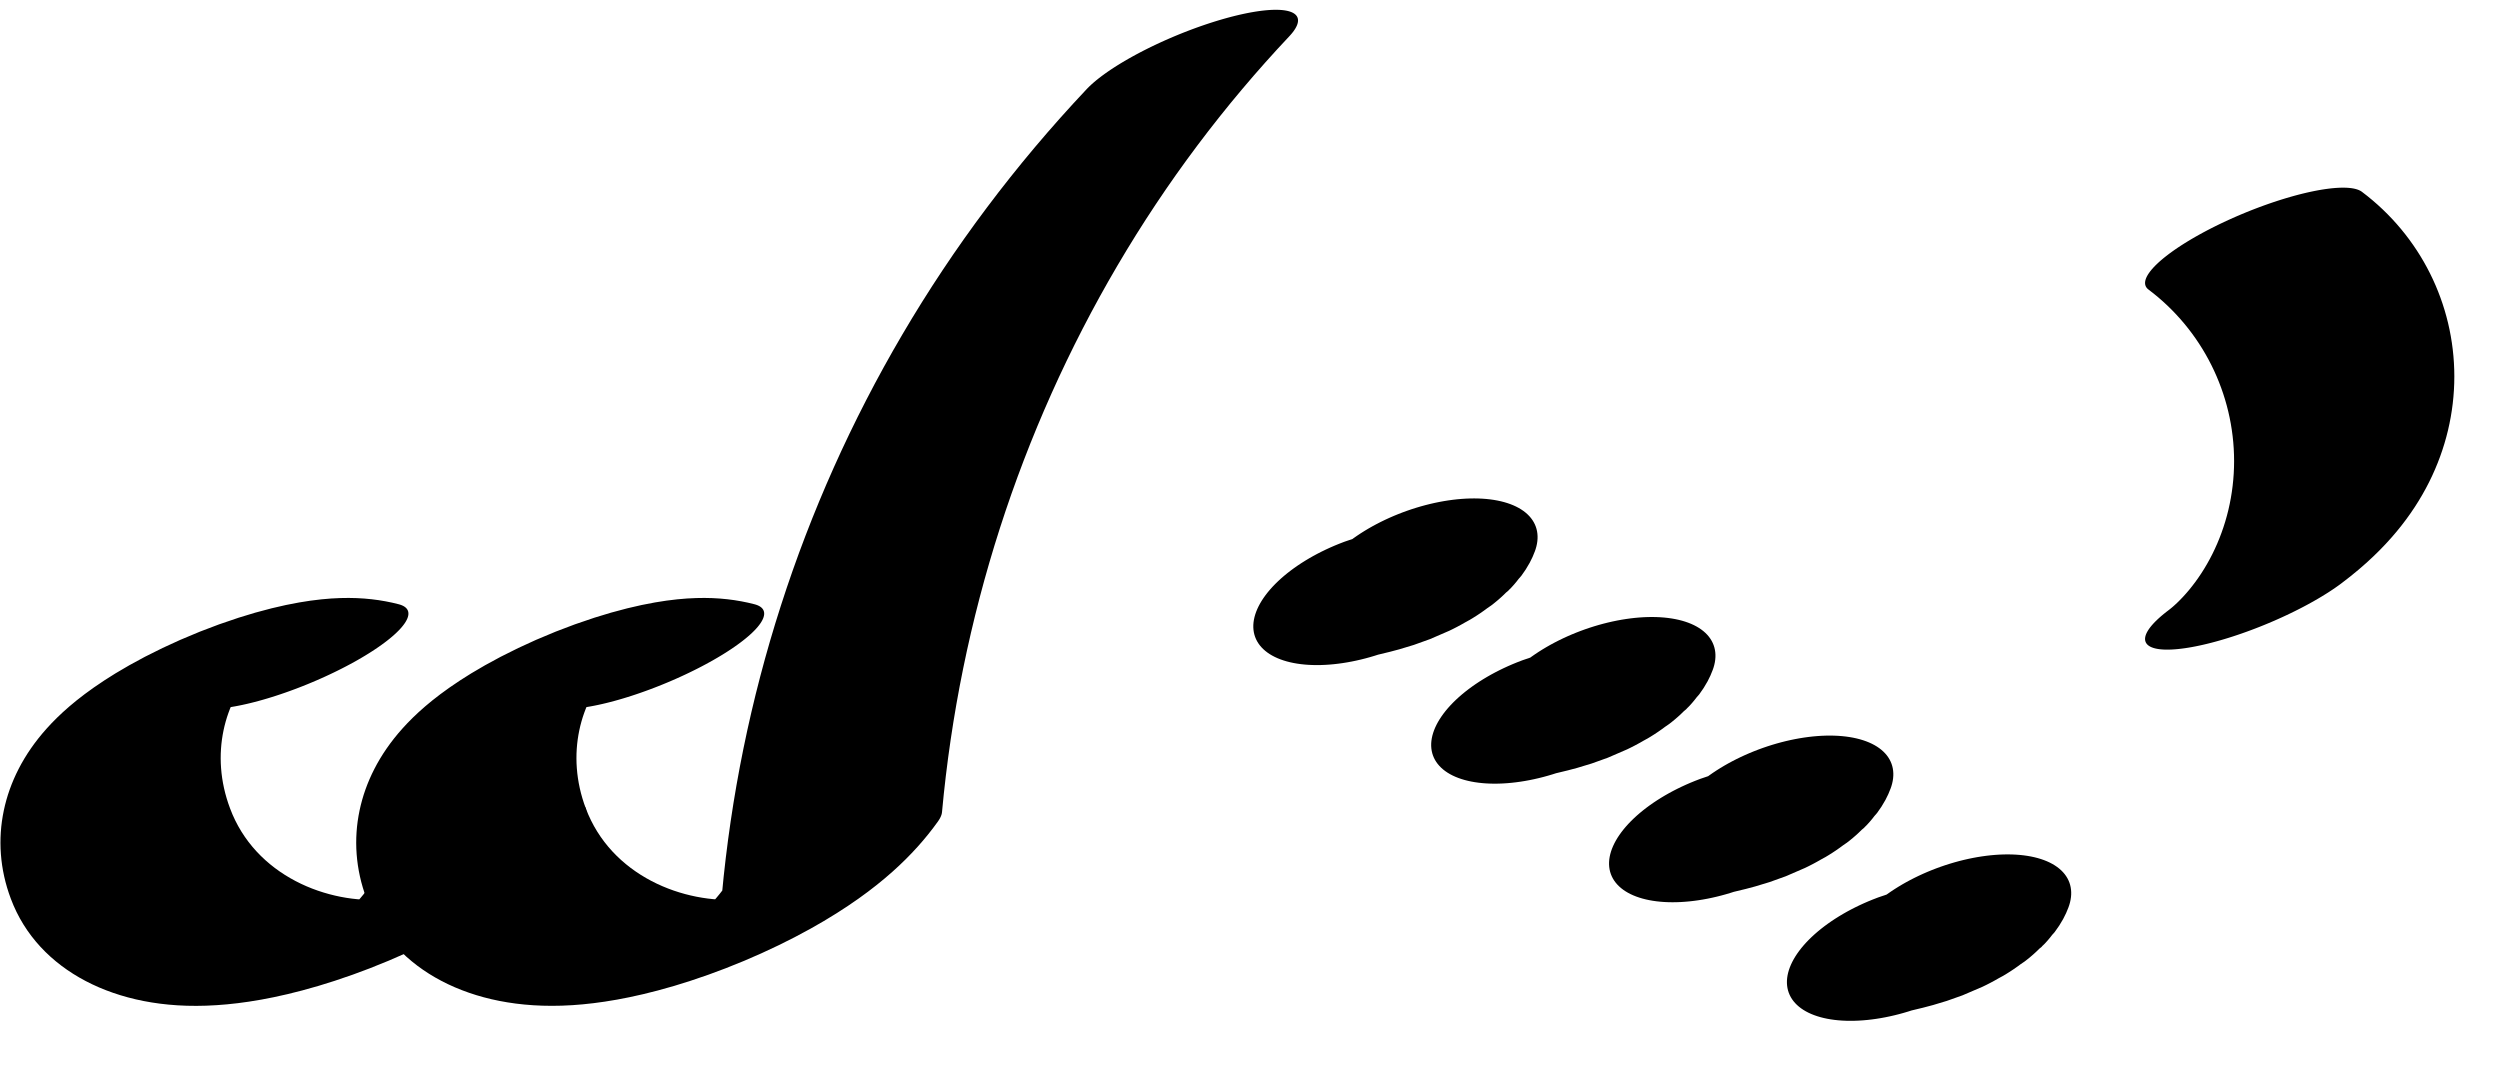
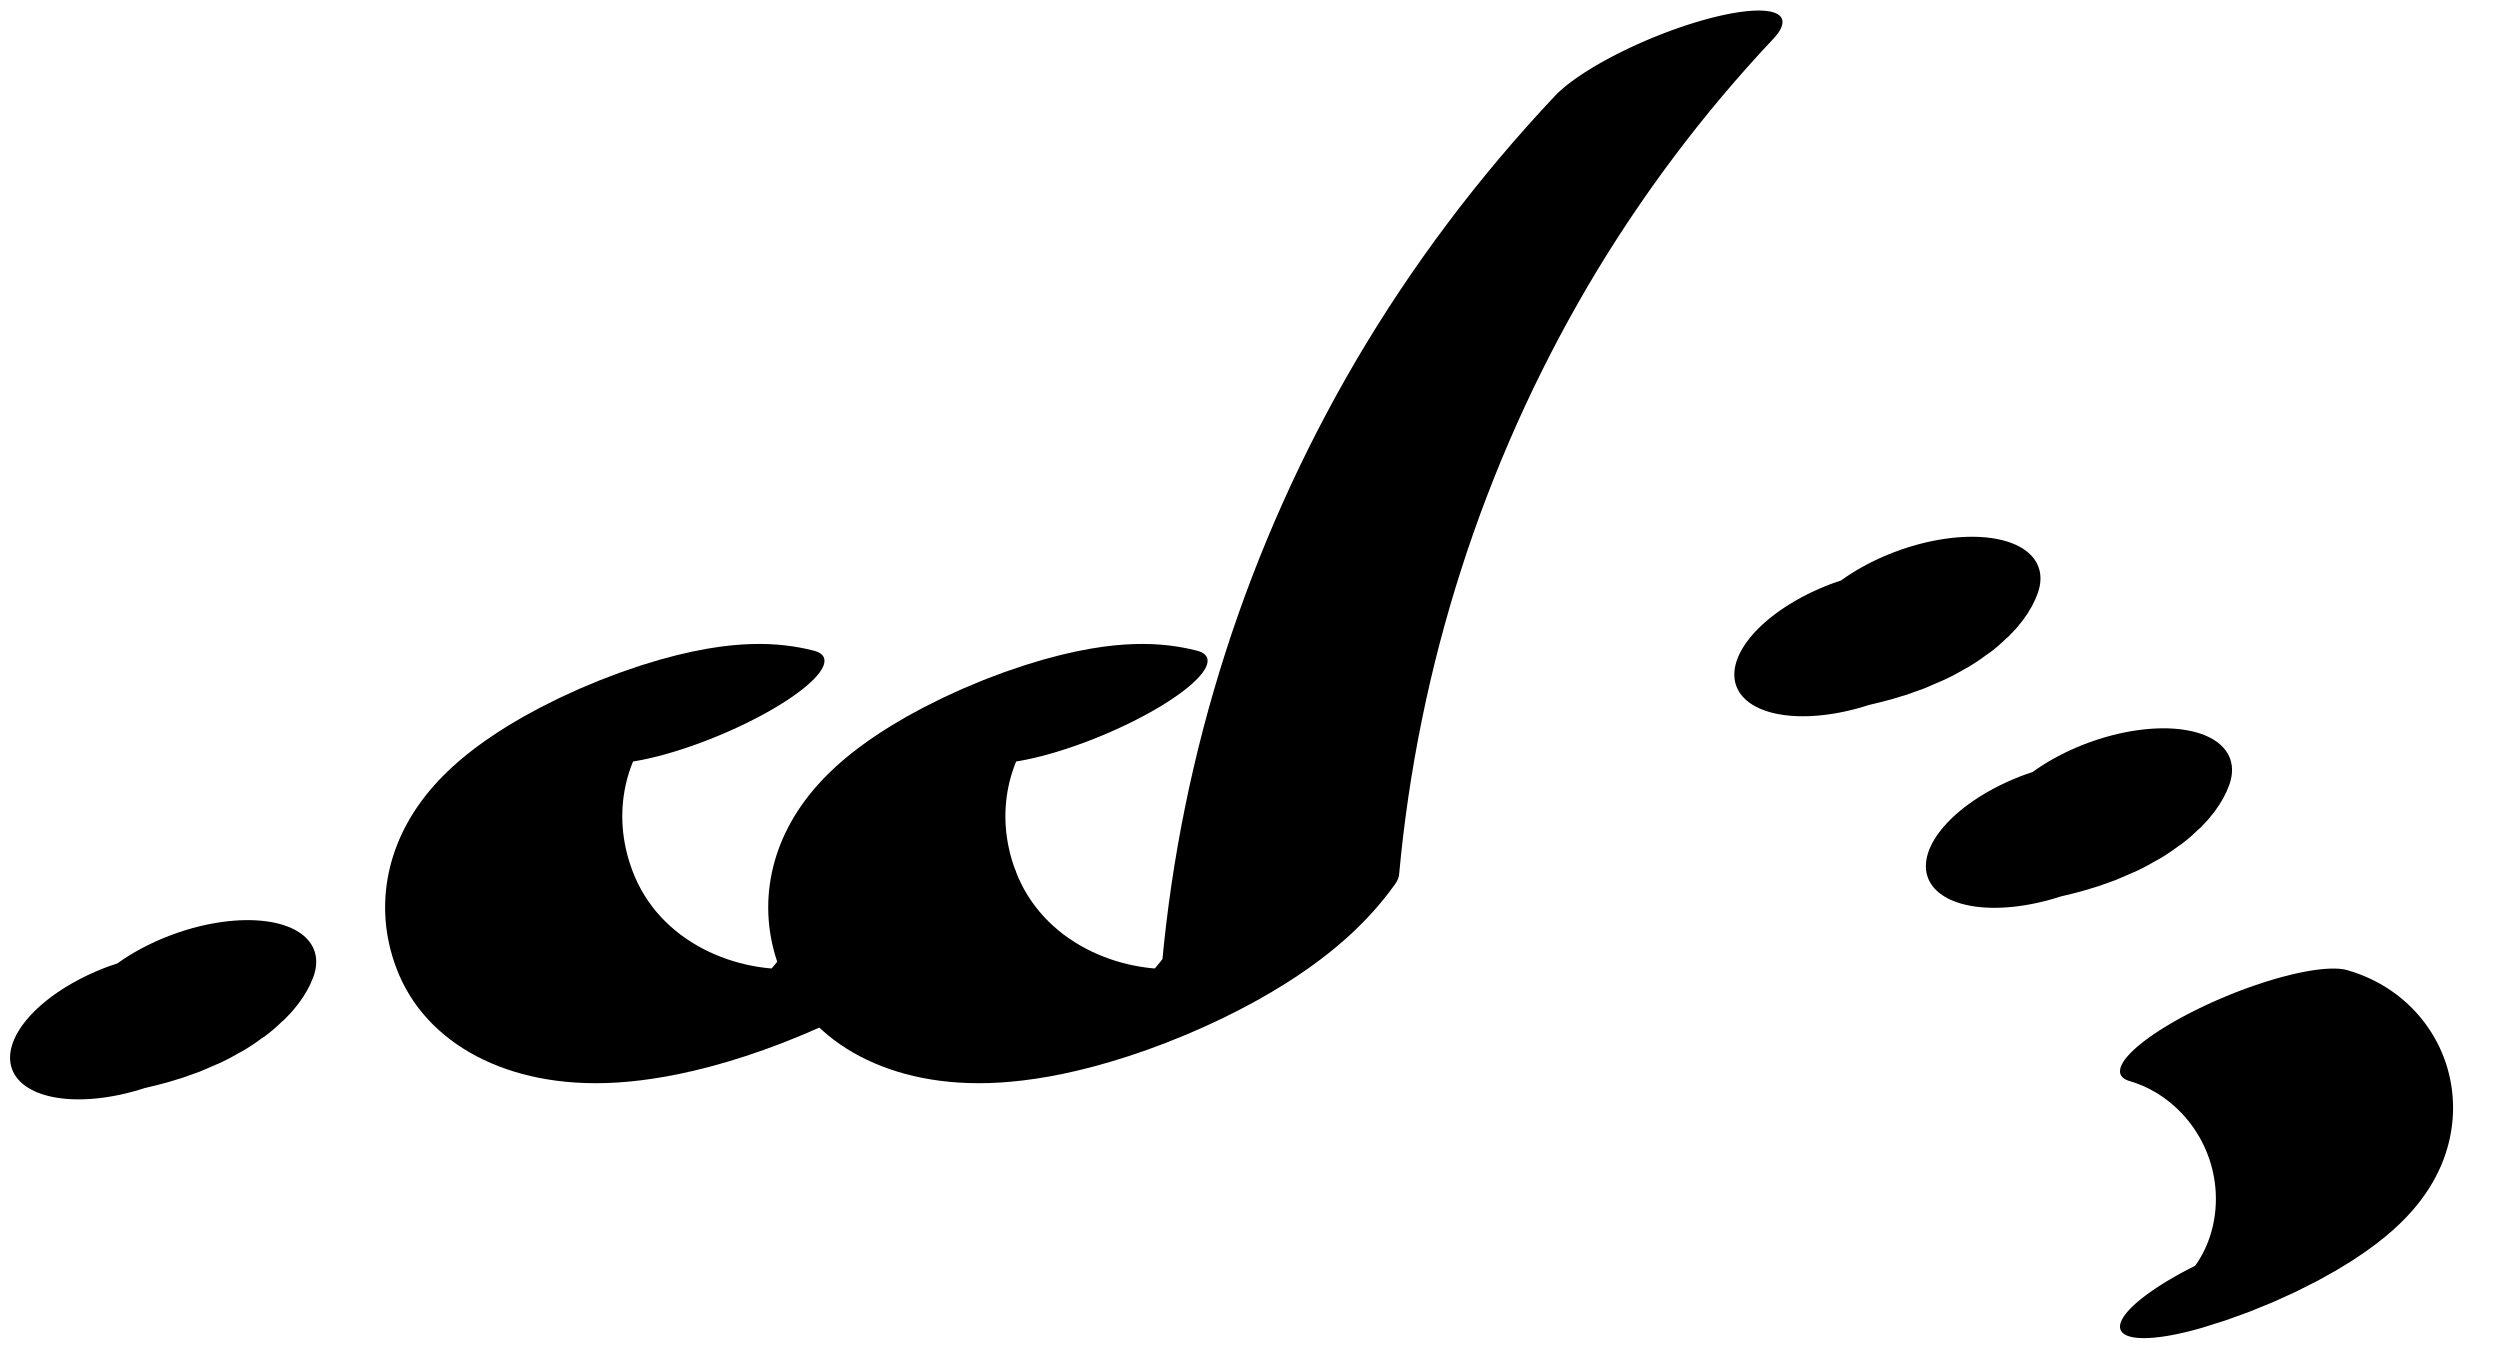
- <svg xmlns="http://www.w3.org/2000/svg" width="42" height="18" viewBox="0 0 42 18">
-   <path fill="none" stroke-width="32.529" stroke-linecap="round" stroke-linejoin="round" stroke="rgb(0%, 0%, 0%)" stroke-opacity="1" stroke-miterlimit="10" d="M 104.714 73.298 C 91.431 113.401 72.34 77.083 71.793 10.452 C 71.461 -30.431 79.257 -63.513 89.15 -77.005 C 98.412 -89.589 108.597 -84.921 116.882 -64.259 C 129.406 31.004 147.022 114.099 168.48 178.95 C 179.338 211.785 191.087 239.552 203.518 261.906 " transform="matrix(0.113137, -0.0468644, -0.0117155, -0.0282833, 0, 18)" />
-   <path fill="none" stroke-width="32.529" stroke-linecap="round" stroke-linejoin="round" stroke="rgb(0%, 0%, 0%)" stroke-opacity="1" stroke-miterlimit="10" d="M 59.624 148.01 C 46.341 188.112 27.25 151.794 26.704 85.164 C 26.342 44.329 34.155 11.081 44.06 -2.293 C 53.322 -14.878 63.478 -10.161 71.793 10.452 " transform="matrix(0.113137, -0.0468644, -0.0117155, -0.0282833, 0, 18)" />
-   <path fill="none" stroke-width="38.044" stroke-linecap="round" stroke-linejoin="round" stroke="rgb(0%, 0%, 0%)" stroke-opacity="1" stroke-miterlimit="10" d="M 233.493 -6.773 C 237.294 -6.743 241.654 -10.236 244.134 -4.29 " transform="matrix(0.097754, -0.0355797, -0.0177892, -0.048877, 0, 18)" />
-   <path fill="none" stroke-width="38.044" stroke-linecap="round" stroke-linejoin="round" stroke="rgb(0%, 0%, 0%)" stroke-opacity="1" stroke-miterlimit="10" d="M 253.936 -62.414 C 257.738 -62.384 262.097 -65.877 264.578 -59.931 " transform="matrix(0.097754, -0.0355797, -0.0177892, -0.048877, 0, 18)" />
-   <path fill="none" stroke-width="38.044" stroke-linecap="round" stroke-linejoin="round" stroke="rgb(0%, 0%, 0%)" stroke-opacity="1" stroke-miterlimit="10" d="M 274.38 -118.055 C 278.182 -118.025 282.541 -121.518 285.022 -115.572 " transform="matrix(0.097754, -0.0355797, -0.0177892, -0.048877, 0, 18)" />
-   <path fill="none" stroke-width="38.044" stroke-linecap="round" stroke-linejoin="round" stroke="rgb(0%, 0%, 0%)" stroke-opacity="1" stroke-miterlimit="10" d="M 294.824 -173.696 C 298.626 -173.666 302.985 -177.16 305.453 -171.284 " transform="matrix(0.097754, -0.0355797, -0.0177892, -0.048877, 0, 18)" />
-   <path fill="none" stroke-width="32.529" stroke-linecap="round" stroke-linejoin="round" stroke="rgb(0%, 0%, 0%)" stroke-opacity="1" stroke-miterlimit="10" d="M 310.758 -232.892 C 320.07 -223.323 327.71 -196.895 331.384 -161.412 C 335.058 -125.929 334.34 -85.516 329.448 -52.41 " transform="matrix(0.113137, -0.0468644, -0.0117155, -0.0282833, 0, 18)" />
+ <svg xmlns="http://www.w3.org/2000/svg" width="39" height="21" viewBox="0 0 39 21">
+   <path fill="none" stroke-width="32.529" stroke-linecap="round" stroke-linejoin="round" stroke="rgb(0%, 0%, 0%)" stroke-opacity="1" stroke-miterlimit="10" d="M 159.355 88.829 C 146.072 128.932 126.981 92.614 126.434 25.983 C 126.102 -14.9 133.898 -47.982 143.791 -61.474 C 153.053 -74.058 163.238 -69.39 171.524 -48.728 C 184.047 46.535 201.663 129.63 223.134 194.599 C 233.979 227.316 245.728 255.083 258.159 277.437 " transform="matrix(0.113137, -0.0468644, -0.0117155, -0.0282833, 0, 21)" />
+   <path fill="none" stroke-width="32.529" stroke-linecap="round" stroke-linejoin="round" stroke="rgb(0%, 0%, 0%)" stroke-opacity="1" stroke-miterlimit="10" d="M 114.266 163.541 C 100.982 203.643 81.892 167.325 81.345 100.695 C 80.983 59.86 88.809 26.73 98.702 13.238 C 107.964 0.653 118.12 5.37 126.434 25.983 " transform="matrix(0.113137, -0.0468644, -0.0117155, -0.0282833, 0, 21)" />
+   <path fill="none" stroke-width="38.044" stroke-linecap="round" stroke-linejoin="round" stroke="rgb(0%, 0%, 0%)" stroke-opacity="1" stroke-miterlimit="10" d="M 34.928 76.872 C 38.73 76.902 43.054 73.434 45.557 79.285 " transform="matrix(0.097754, -0.0355797, -0.0177892, -0.048877, 0, 21)" />
+   <path fill="none" stroke-width="38.044" stroke-linecap="round" stroke-linejoin="round" stroke="rgb(0%, 0%, 0%)" stroke-opacity="1" stroke-miterlimit="10" d="M 297.554 7.972 C 301.356 8.002 305.715 4.509 308.196 10.456 " transform="matrix(0.097754, -0.0355797, -0.0177892, -0.048877, 0, 21)" />
+   <path fill="none" stroke-width="38.044" stroke-linecap="round" stroke-linejoin="round" stroke="rgb(0%, 0%, 0%)" stroke-opacity="1" stroke-miterlimit="10" d="M 314.723 -65.665 C 318.525 -65.635 322.884 -69.128 325.365 -63.181 " transform="matrix(0.097754, -0.0355797, -0.0177892, -0.048877, 0, 21)" />
+   <path fill="none" stroke-width="32.529" stroke-linecap="round" stroke-linejoin="round" stroke="rgb(0%, 0%, 0%)" stroke-opacity="1" stroke-miterlimit="10" d="M 279.089 -285.657 C 284.973 -304.522 287.031 -336.66 284.15 -364.481 C 281.269 -392.301 274.133 -409.204 266.637 -405.9 " transform="matrix(0.113137, -0.0468644, -0.0117155, -0.0282833, 0, 21)" />
</svg>
